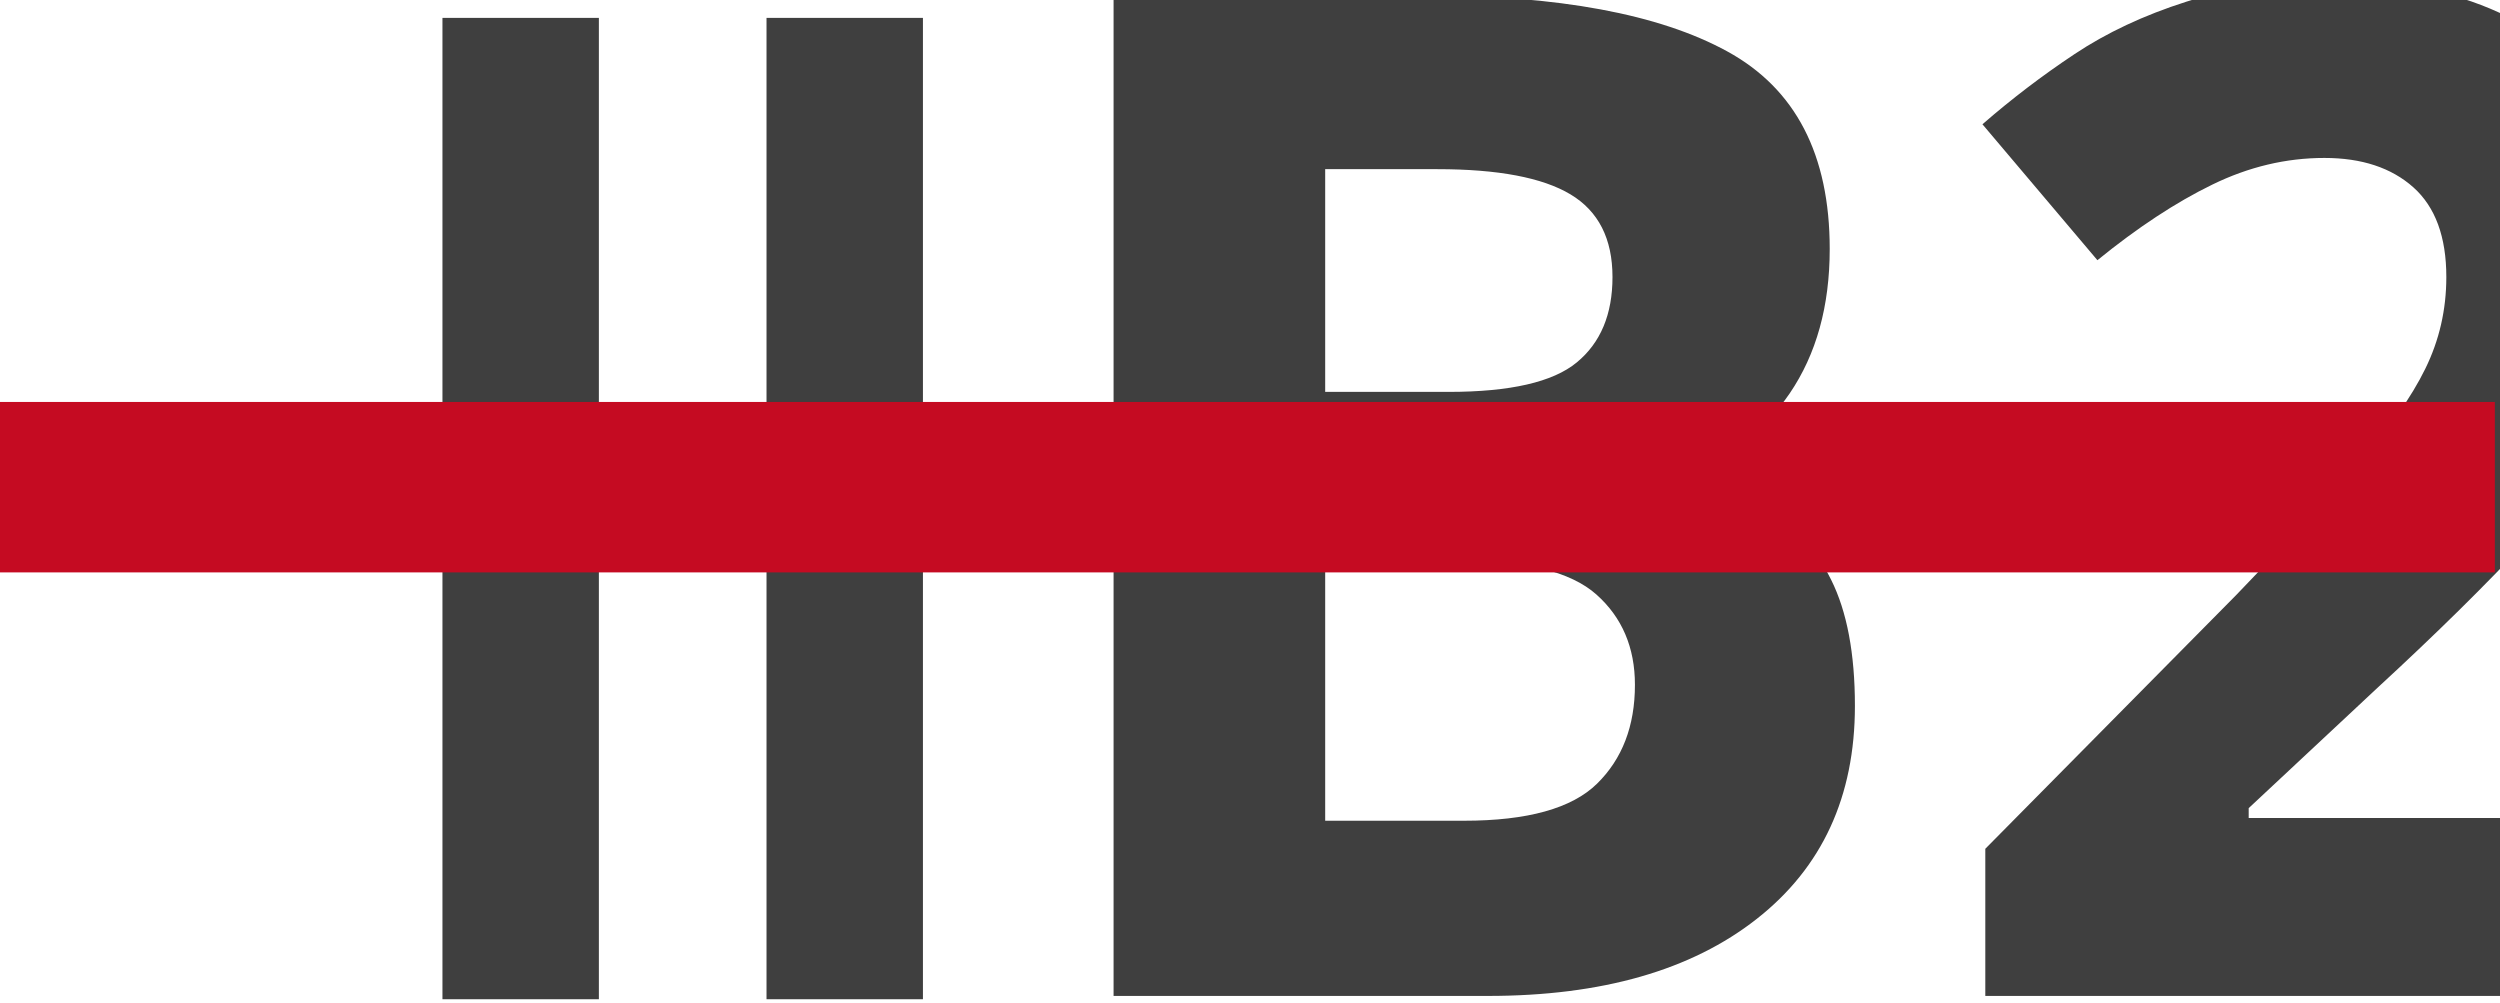
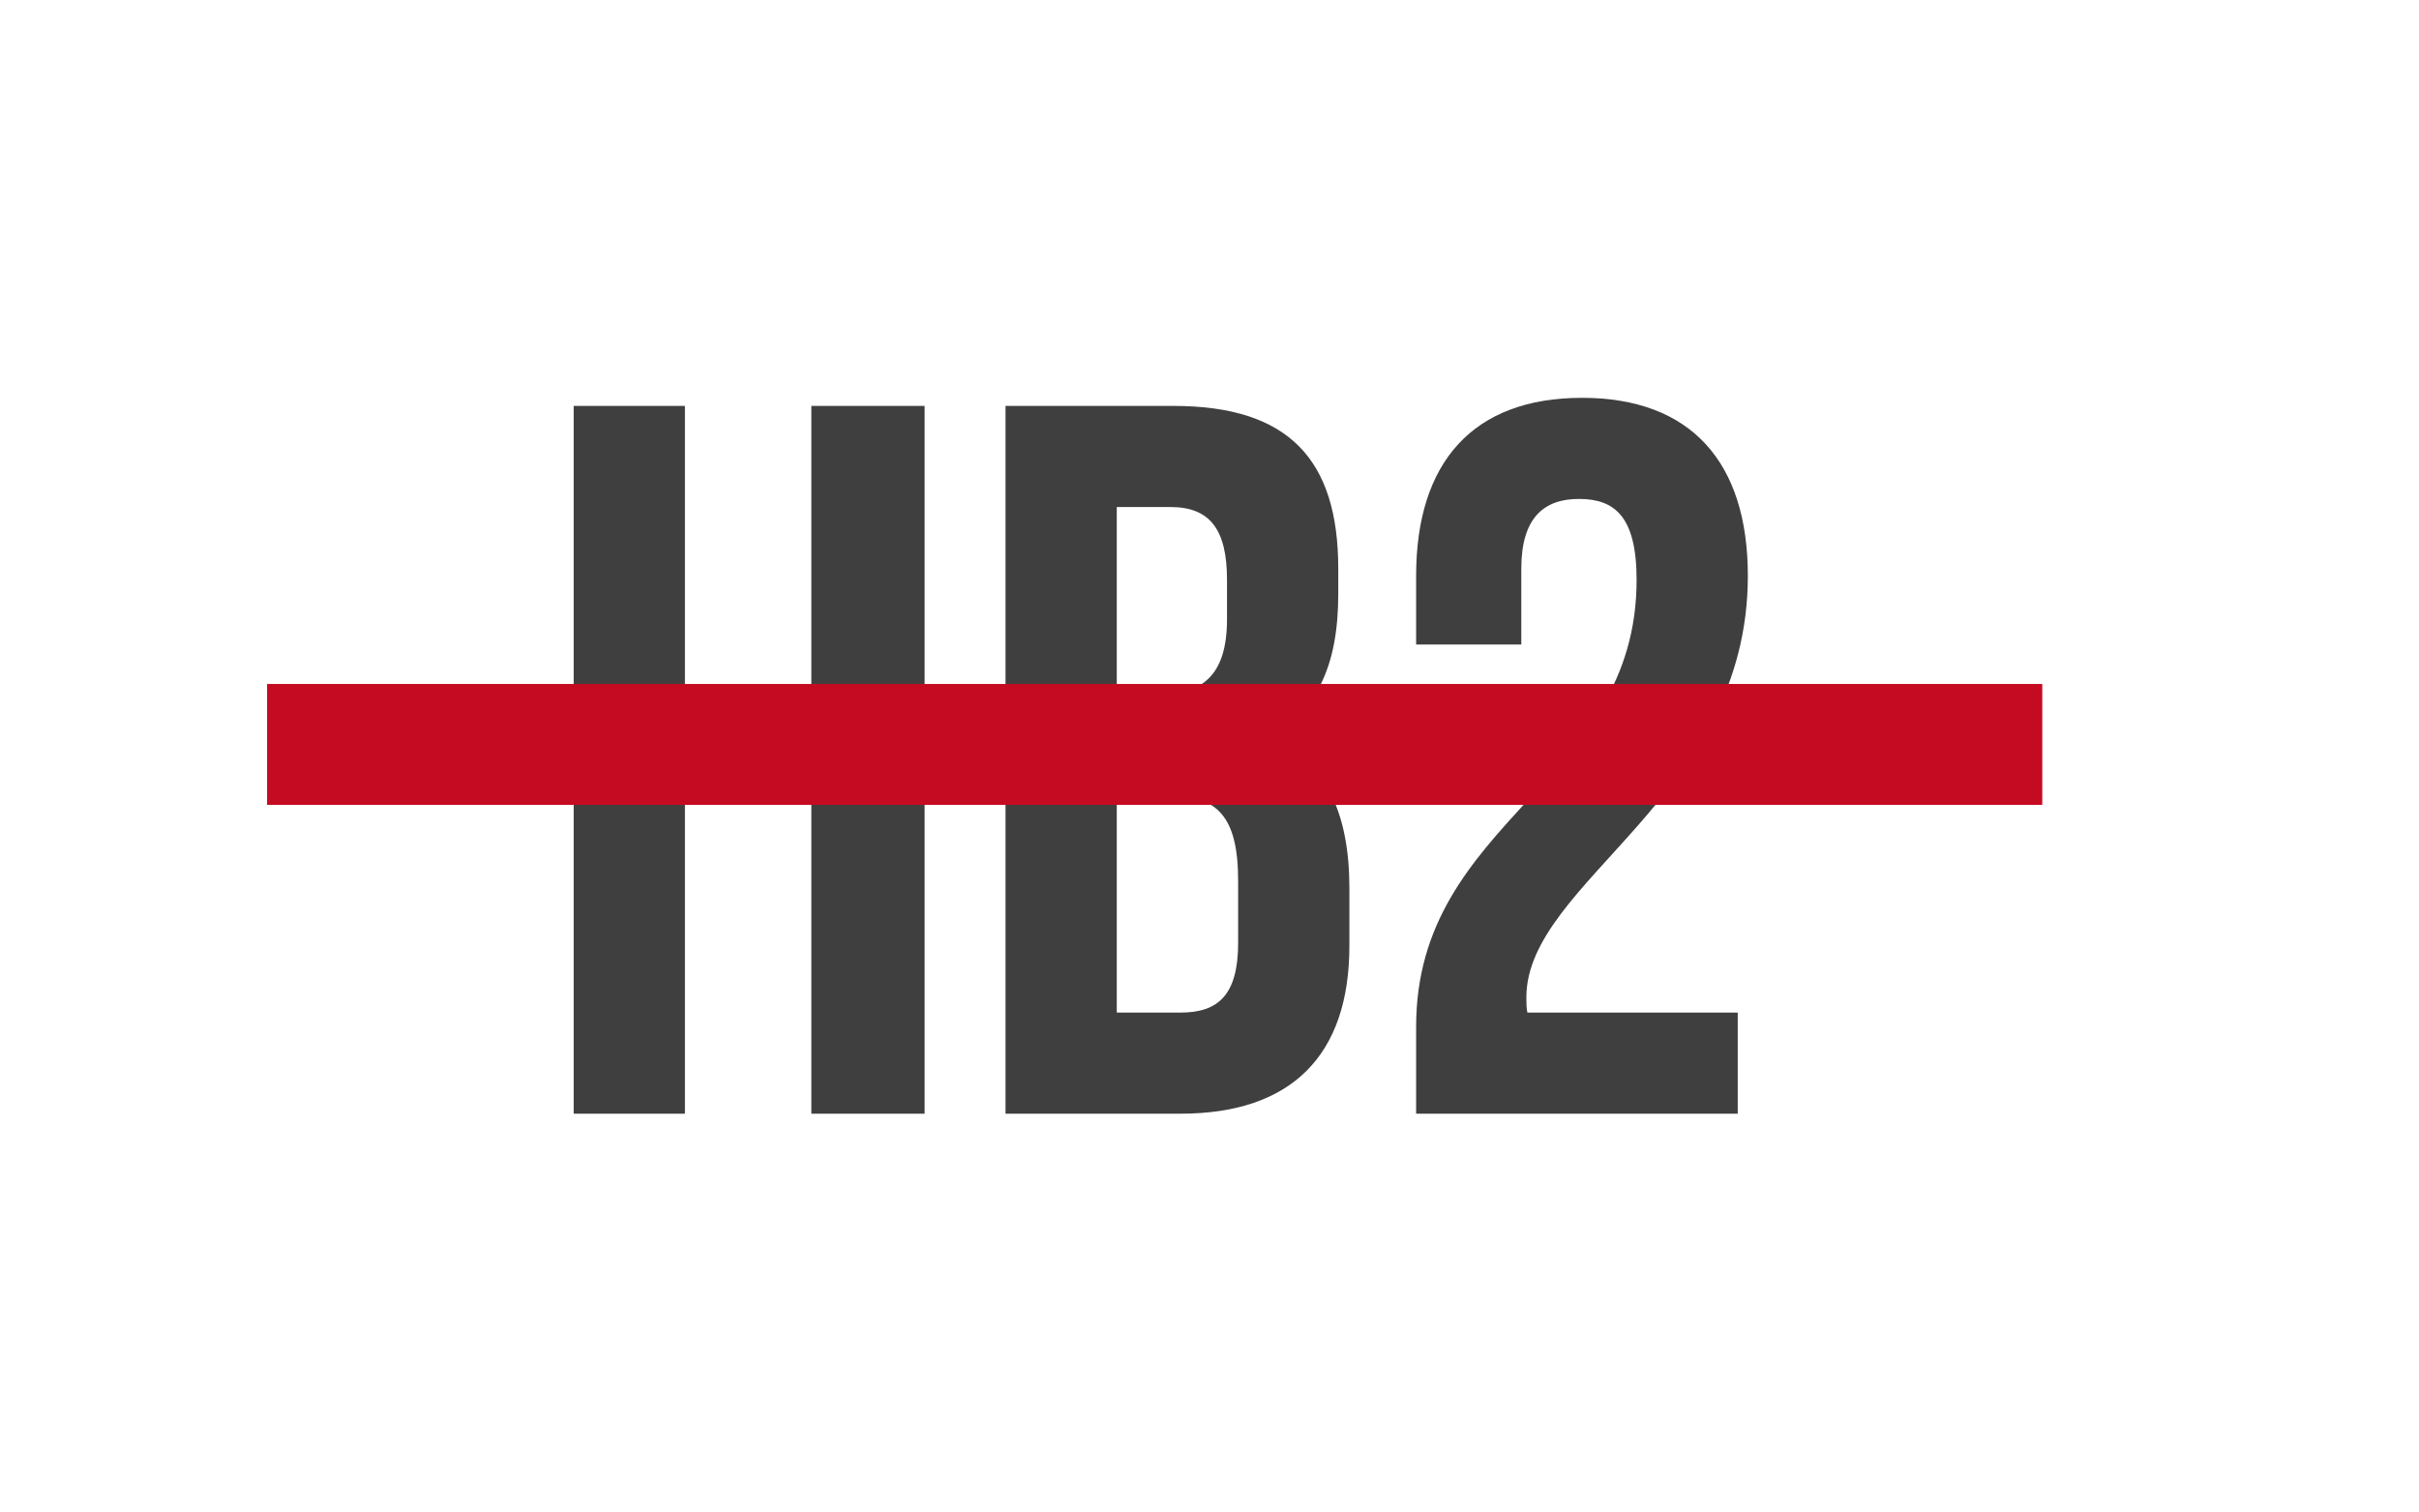
- <svg xmlns="http://www.w3.org/2000/svg" viewBox="0 0 369 148" version="1.1">
-   <g stroke="none" stroke-width="1" fill="none" fill-rule="evenodd">
-     <g transform="translate(0, -49)">
-       <text fill="#3F3F3F" font-family="BebasNeueBold, Bebas Neue" font-size="206.839" font-weight="bold">
-         <tspan x="145.753" y="196">B2</tspan>
-       </text>
-       <g transform="translate(65.30612, 51.6401)" fill="#3F3F3F">
-         <rect x="0" y="0" width="23.087" height="144.847" />
-         <rect x="47.832" y="0" width="23.087" height="144.847" />
-       </g>
-       <rect fill="#C50B22" x="0" y="108.329" width="368.24" height="25.157" />
-     </g>
+ <svg xmlns="http://www.w3.org/2000/svg" version="1.1" x="0px" y="0px" viewBox="0 0 1280 800" enable-background="new 0 0 1280 800" xml:space="preserve">
+   <g>
+     <path fill="#3F3F3F" d="M362.428,376.908v212.537h-58.867V214.836h58.867v184.567l66.895-0.5V214.836h59.938v374.609h-59.938             V403.07" />
+     <path fill="#3F3F3F" d="M708.131,300.996v13.379c0,38.531-11.773,63.148-37.996,75.457c31.574,12.309,43.883,40.672,43.883,80.273             v30.504c0,57.797-30.504,88.836-89.371,88.836h-92.582V214.836H620.9C681.908,214.836,708.131,243.199,708.131,300.996z              M590.932,268.352v99.004h23.012c21.941,0,35.32-9.633,35.32-39.602v-20.871c0-26.758-9.098-38.531-29.969-38.531H590.932z              M590.932,420.871V535.93h33.715c19.801,0,30.504-9.098,30.504-36.926v-32.645c0-34.785-11.238-45.488-37.996-45.488H590.932z" />
+     <path fill="#3F3F3F" d="M835.493,264.07c-18.73,0-30.504,10.168-30.504,36.926v40.137h-55.656v-36.391             c0-59.937,29.969-94.187,87.766-94.187s87.766,34.25,87.766,94.187c0,117.734-117.199,161.617-117.199,223.16             c0,2.676,0,5.352,0.535,8.027h111.312v53.516h-170.18v-46.023c0-110.242,116.664-128.438,116.664-236.539             C865.997,273.168,854.224,264.07,835.493,264.07z" />
  </g>
+   <rect x="141.333" y="362" fill="#C50B22" width="939.333" height="64" />
</svg>
